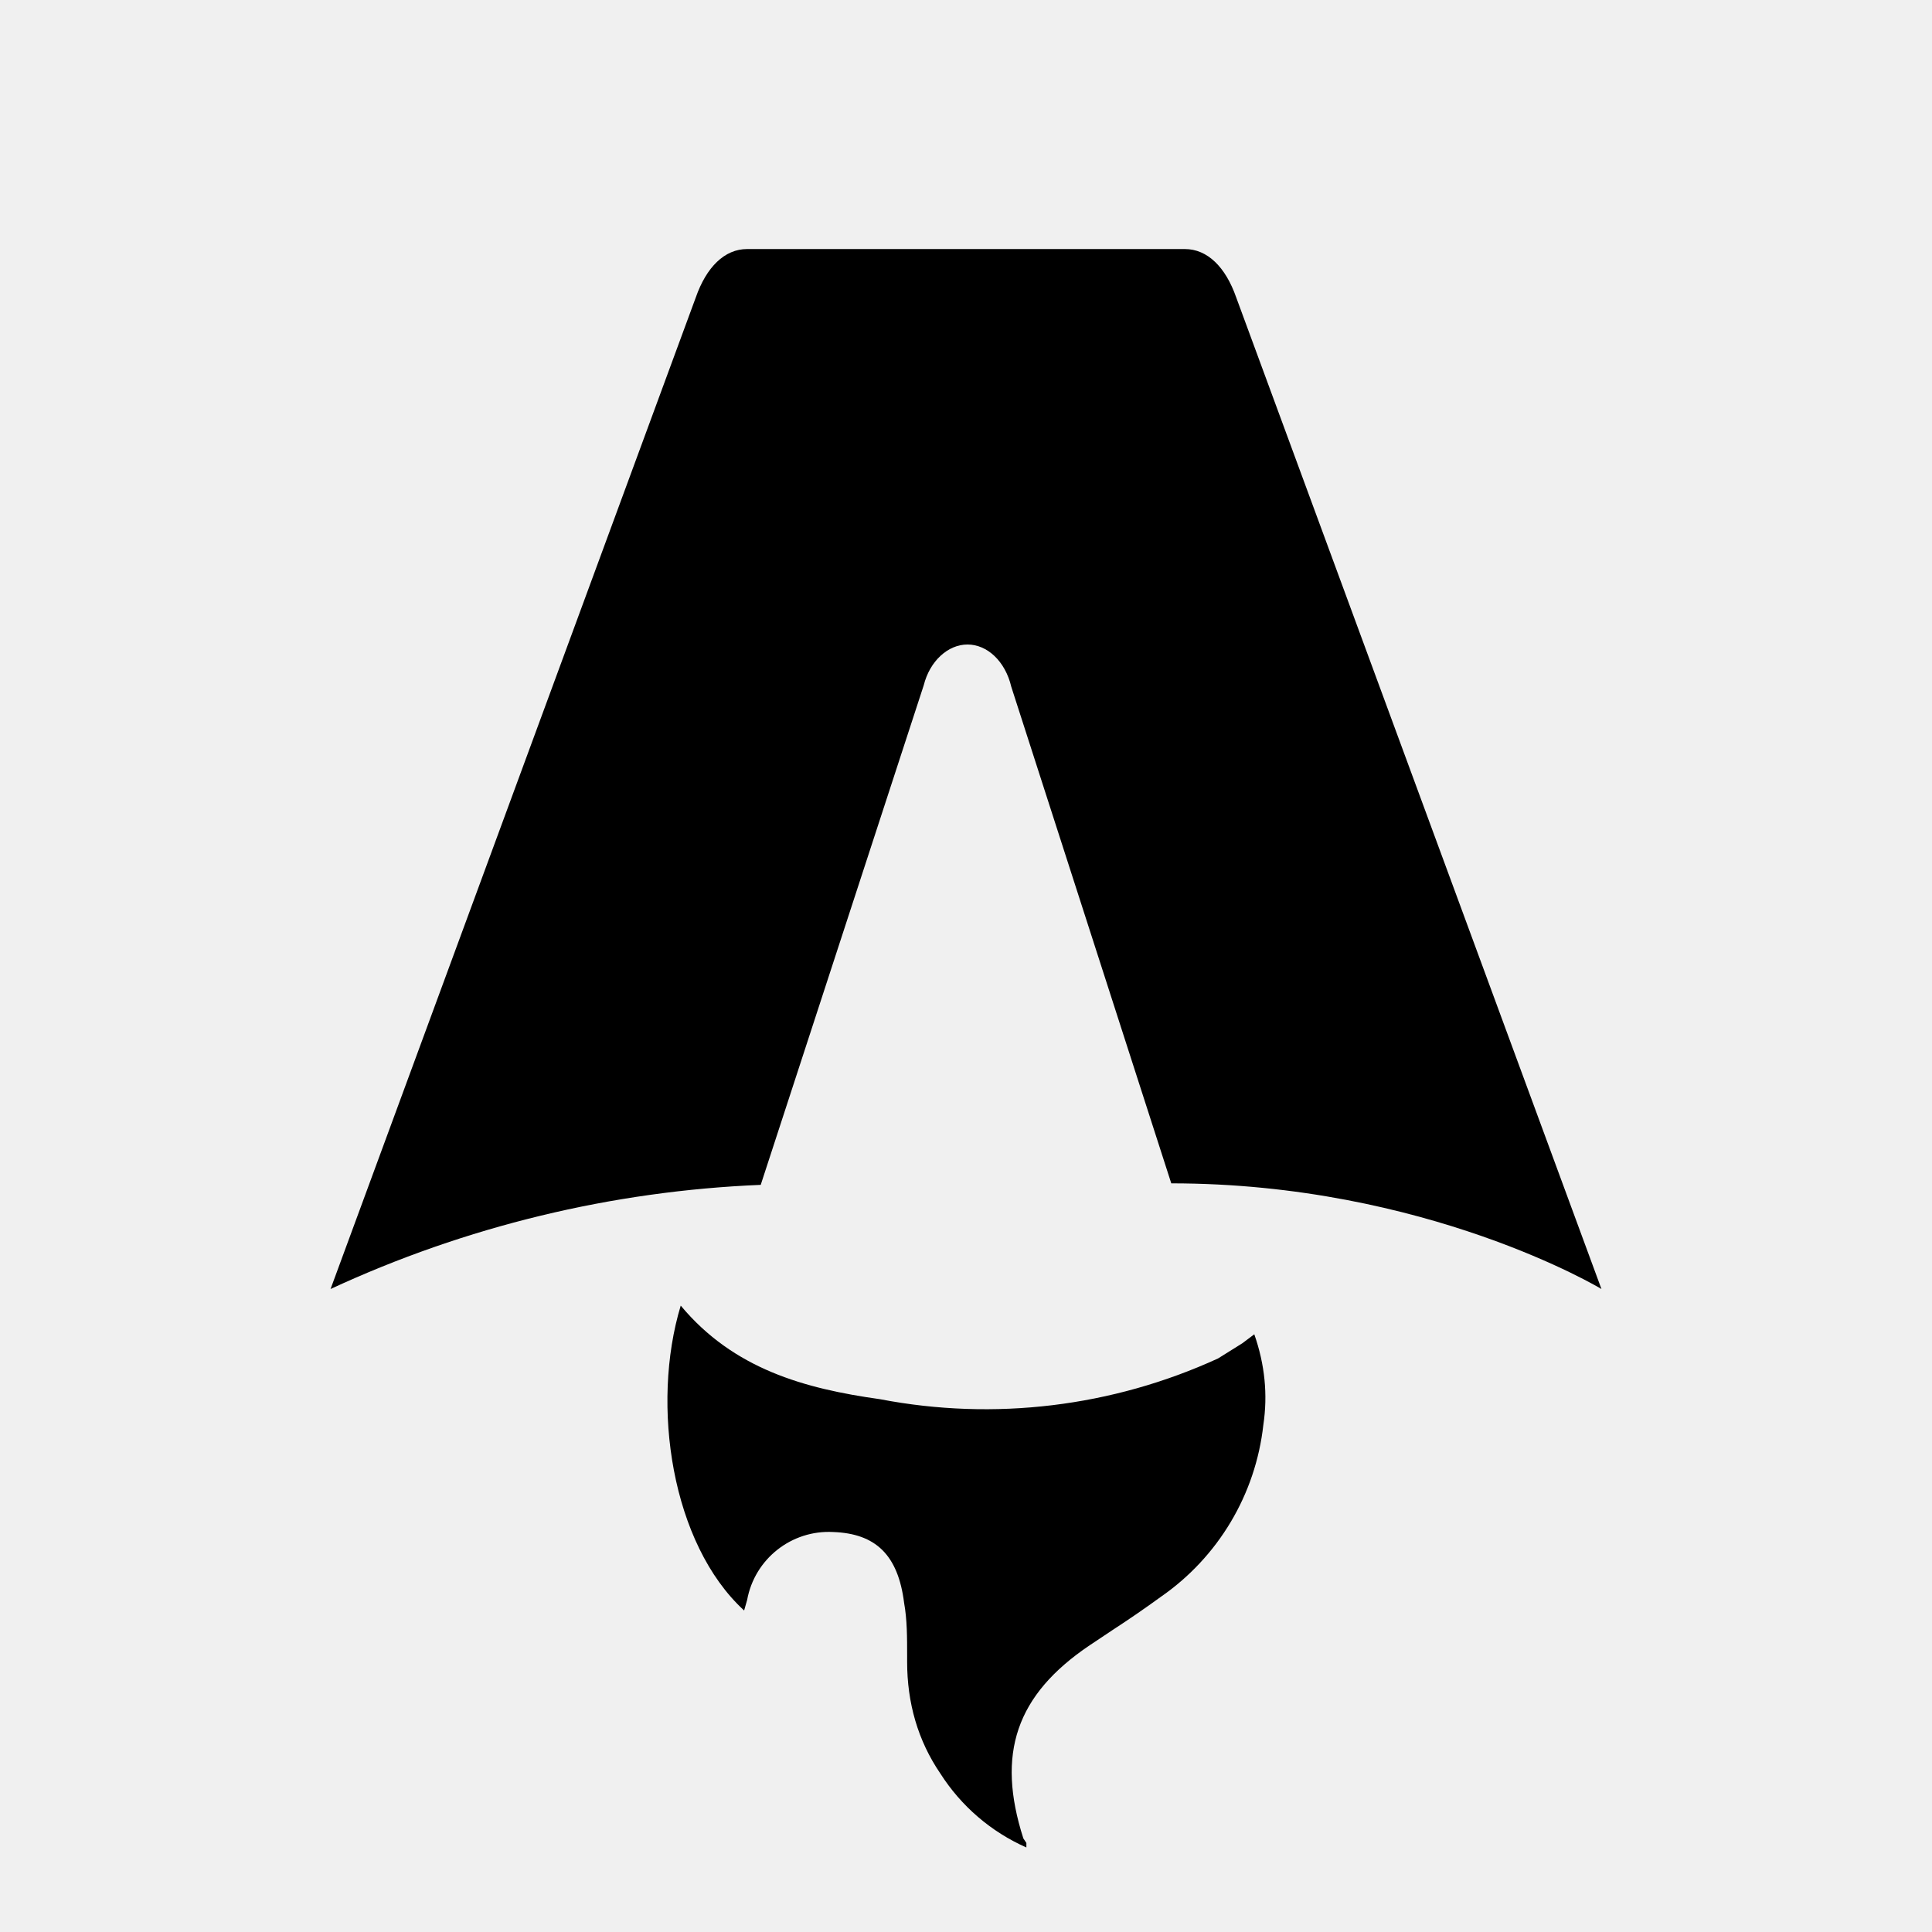
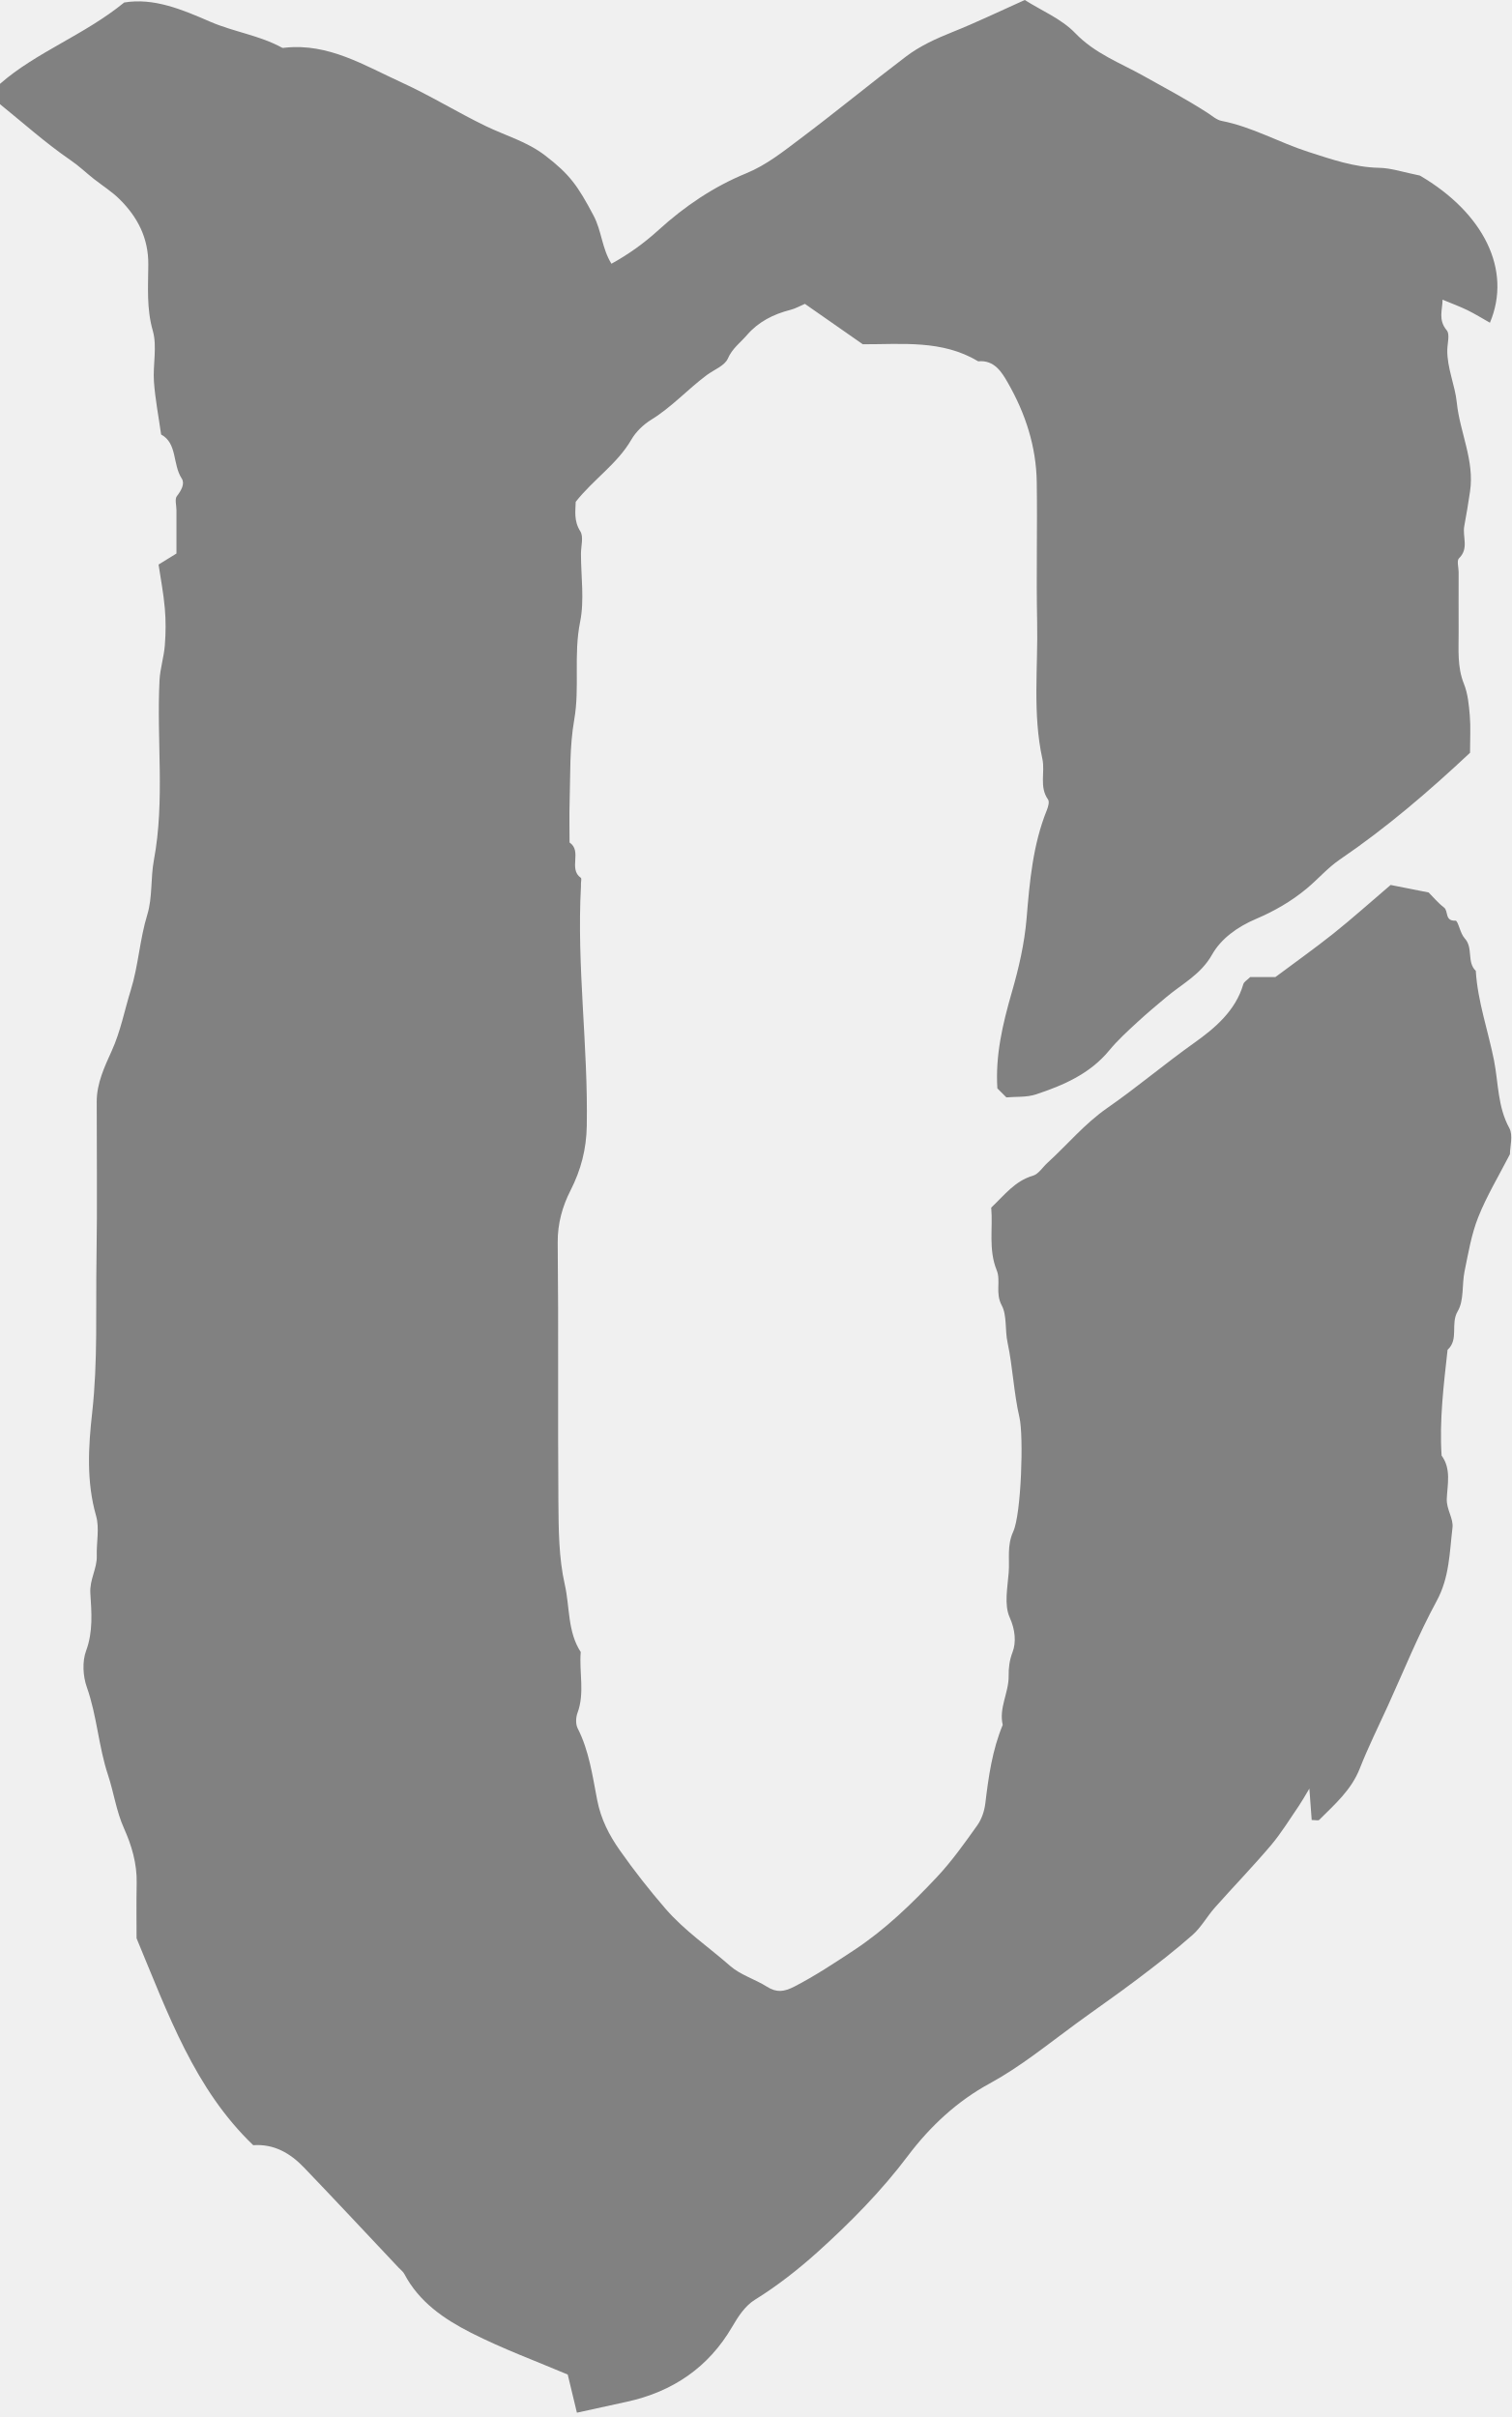
- <svg xmlns="http://www.w3.org/2000/svg" fill="none" viewBox="0 0 128 128">
-   <path d="M50.4 78.5a75.1 75.1 0 0 0-28.5 6.9l24.2-65.7c.7-2 1.9-3.2 3.4-3.2h29c1.5 0 2.7 1.2 3.4 3.2l24.2 65.7s-11.6-7-28.5-7L67 45.5c-.4-1.7-1.6-2.8-2.9-2.8-1.3 0-2.5 1.1-2.9 2.7L50.4 78.5Zm-1.1 28.2Zm-4.2-20.2c-2 6.6-.6 15.8 4.2 20.2a17.5 17.5 0 0 1 .2-.7 5.5 5.5 0 0 1 5.7-4.5c2.8.1 4.3 1.5 4.7 4.7.2 1.1.2 2.3.2 3.5v.4c0 2.7.7 5.2 2.2 7.4a13 13 0 0 0 5.7 4.9v-.3l-.2-.3c-1.8-5.6-.5-9.5 4.4-12.8l1.5-1a73 73 0 0 0 3.2-2.2 16 16 0 0 0 6.8-11.4c.3-2 .1-4-.6-6l-.8.6-1.6 1a37 37 0 0 1-22.4 2.7c-5-.7-9.7-2-13.2-6.2Z" />
-   <style>
-         path { fill: #000; }
-         @media (prefers-color-scheme: dark) {
-             path { fill: #FFF; }
-         }
-     </style>
+ <svg xmlns="http://www.w3.org/2000/svg" width="187" height="299" viewBox="0 0 187 299" fill="none">
+   <path d="M181.877 93.11C176.779 97.891 171.526 102.403 165.772 106.317C164.27 107.339 163.064 108.749 161.668 109.913C159.729 111.528 157.586 112.74 155.414 113.664C153.052 114.665 151.049 116.139 149.949 118.092C148.553 120.567 146.219 121.723 144.287 123.352C143.081 124.361 141.854 125.39 140.691 126.462C139.485 127.576 138.251 128.697 137.215 129.959C134.824 132.85 131.567 134.253 128.168 135.382C127.005 135.769 125.672 135.649 124.502 135.755C124.079 135.332 123.74 134.994 123.388 134.641C123.127 130.566 124.036 126.702 125.172 122.76C126.025 119.813 126.737 116.767 127.005 113.594C127.378 109.102 127.773 104.505 129.508 100.218C129.67 99.816 129.853 99.181 129.656 98.906C128.542 97.327 129.311 95.522 128.958 93.893C127.724 88.259 128.429 82.569 128.309 76.907C128.189 71.153 128.345 65.392 128.26 59.631C128.196 55.245 126.857 51.142 124.699 47.377C123.959 46.079 123.028 44.5 121.018 44.697C116.555 42.018 111.605 42.603 106.74 42.589C104.364 40.932 101.994 39.275 99.576 37.59C98.991 37.836 98.412 38.175 97.792 38.33C95.684 38.866 93.822 39.804 92.398 41.461C91.594 42.391 90.593 43.096 90.043 44.359C89.655 45.247 88.344 45.727 87.441 46.396C85.086 48.152 83.105 50.359 80.573 51.917C79.6 52.517 78.669 53.412 78.098 54.399C76.371 57.382 73.473 59.243 71.223 62.078C71.202 63.15 70.955 64.412 71.794 65.731C72.218 66.4 71.872 67.564 71.872 68.502C71.872 71.322 72.316 74.234 71.766 76.942C70.948 80.982 71.731 85.058 71.047 88.985C70.441 92.447 70.575 95.853 70.469 99.287C70.419 100.93 70.462 102.58 70.462 104.223C72.062 105.308 70.278 107.48 71.858 108.594C71.971 108.672 71.872 109.046 71.872 109.278V109.631C71.336 119.538 72.768 129.402 72.591 139.302C72.542 142.144 71.879 144.724 70.568 147.291C69.588 149.216 68.974 151.359 68.995 153.707C69.108 164.397 68.995 175.093 69.08 185.783C69.108 189.21 69.122 192.728 69.877 196.042C70.504 198.813 70.201 201.838 71.844 204.37C71.632 206.88 72.366 209.439 71.435 211.928C71.23 212.486 71.209 213.296 71.463 213.804C72.887 216.589 73.296 219.685 73.875 222.653C74.34 225.058 75.362 227.025 76.688 228.908C78.444 231.404 80.319 233.801 82.329 236.121C84.705 238.864 87.659 240.852 90.332 243.2C91.608 244.321 93.406 244.836 94.88 245.767C96.086 246.535 97.016 246.401 98.286 245.746C100.845 244.427 103.207 242.855 105.612 241.275C109.504 238.716 112.776 235.536 115.913 232.2C117.754 230.24 119.333 228.012 120.899 225.812C121.449 225.044 121.787 224.021 121.9 223.076C122.295 219.769 122.76 216.491 124.05 213.381C123.55 211.28 124.812 209.39 124.784 207.324C124.77 206.344 124.875 205.406 125.27 204.37C125.721 203.192 125.616 201.641 124.911 200.083C124.205 198.517 124.65 196.381 124.791 194.512C124.918 192.841 124.551 191.219 125.355 189.464C126.349 187.278 126.652 177.653 126.123 175.361C125.411 172.287 125.298 169.128 124.65 166.089C124.311 164.517 124.593 162.726 123.93 161.492C123.098 159.955 123.839 158.467 123.31 157.148C122.259 154.568 122.852 151.938 122.626 149.392C124.255 147.855 125.552 146.092 127.787 145.443C128.486 145.239 128.986 144.393 129.586 143.85C132.053 141.601 134.183 139.013 136.982 137.067C140.656 134.521 144.069 131.616 147.728 129.021C150.238 127.237 152.854 125.066 153.813 121.752C153.898 121.456 154.293 121.244 154.666 120.87H157.783C160.138 119.108 162.599 117.366 164.947 115.497C167.281 113.636 169.509 111.633 172.04 109.476C173.324 109.73 174.959 110.054 176.743 110.406C177.293 110.956 177.9 111.697 178.64 112.261C179.218 112.698 178.697 113.96 180.064 113.89C180.389 113.876 180.636 115.476 181.2 116.076C182.293 117.253 181.432 119.009 182.575 120.102C182.807 123.895 184.098 127.491 184.831 131.186C185.374 133.95 185.275 136.912 186.721 139.549C187.214 140.451 186.798 141.854 186.798 142.785C185.402 145.5 183.921 147.947 182.878 150.57C182.032 152.692 181.651 155.012 181.186 157.268C180.847 158.911 181.136 160.857 180.347 162.19C179.402 163.769 180.516 165.687 179.084 166.978C178.605 171.328 178.062 175.672 178.344 180.064C179.557 181.714 179.063 183.632 178.986 185.409C178.929 186.735 179.832 187.842 179.691 188.991C179.324 192.051 179.324 195.133 177.738 198.045C175.46 202.233 173.669 206.69 171.688 211.04C170.517 213.607 169.255 216.145 168.226 218.768C167.182 221.433 165.123 223.217 163.198 225.135C163.085 225.248 162.754 225.149 162.274 225.149C162.197 224.092 162.112 222.992 161.985 221.264C161.386 222.258 161.076 222.822 160.716 223.351C159.581 225.001 158.537 226.729 157.254 228.252C155.019 230.889 152.607 233.378 150.309 235.966C149.336 237.066 148.609 238.412 147.531 239.371C145.331 241.311 142.997 243.109 140.656 244.878C138.167 246.761 135.586 248.531 133.069 250.378C129.578 252.931 126.271 255.652 122.4 257.761C118.494 259.89 115.138 262.95 112.317 266.695C109.06 271.031 105.167 274.973 101.127 278.611C98.758 280.74 96.17 282.771 93.399 284.492C92.193 285.239 91.347 286.522 90.572 287.855C87.659 292.854 83.224 295.872 77.584 297.106C75.553 297.55 73.515 297.994 71.371 298.467C71.019 297 70.659 295.498 70.236 293.75C66.422 292.128 62.226 290.591 58.27 288.581C54.964 286.903 51.847 284.781 50.021 281.304C49.865 281.008 49.562 280.79 49.323 280.536C45.416 276.397 41.538 272.23 37.597 268.126C35.918 266.377 33.909 265.193 31.328 265.376C24.087 258.438 20.815 249.201 16.895 239.78C16.895 237.877 16.859 235.409 16.909 232.941C16.958 230.55 16.288 228.287 15.343 226.186C14.384 224.049 14.088 221.772 13.369 219.6C12.184 216.046 12.001 212.26 10.739 208.706C10.259 207.352 10.161 205.547 10.647 204.229C11.536 201.831 11.324 199.441 11.176 197.086C11.07 195.394 12.029 194.04 11.973 192.439C11.923 190.796 12.325 189.041 11.888 187.525C10.668 183.28 10.936 178.929 11.402 174.769C12.114 168.381 11.832 162.021 11.938 155.653C12.043 149.195 11.959 142.729 11.966 136.263C11.966 133.999 12.939 131.955 13.827 129.987C14.927 127.562 15.4 124.995 16.175 122.499C17.127 119.446 17.282 116.217 18.227 113.135C18.876 111.006 18.622 108.623 19.038 106.408C20.42 99.012 19.355 91.552 19.736 84.134C19.814 82.695 20.279 81.278 20.392 79.84C20.512 78.324 20.526 76.78 20.392 75.264C20.23 73.381 19.863 71.513 19.616 69.841C20.526 69.277 21.182 68.875 21.83 68.473V63.1C21.83 62.515 21.598 61.74 21.88 61.38C22.43 60.675 22.895 59.829 22.486 59.201C21.33 57.446 21.964 54.844 19.933 53.751C19.609 51.466 19.2 49.358 19.045 47.228C18.897 45.127 19.461 42.871 18.904 40.918C18.114 38.161 18.333 35.446 18.347 32.717C18.368 29.445 17.029 26.865 14.807 24.658C13.855 23.713 12.692 22.98 11.627 22.148C10.654 21.386 9.787 20.533 8.736 19.821C5.648 17.705 2.842 15.181 0 12.889V10.372C4.492 6.438 10.422 4.343 15.364 0.31C19.01 -0.303 22.514 1.17 26.005 2.686C28.902 3.942 32.097 4.365 34.896 5.902C34.988 5.951 35.129 5.916 35.242 5.902C40.65 5.317 45.085 8.102 49.675 10.196C53.243 11.825 56.592 13.905 60.125 15.611C62.579 16.796 65.195 17.508 67.451 19.242C70.504 21.59 71.47 22.973 73.43 26.667C74.446 28.585 74.453 30.715 75.644 32.626C77.746 31.469 79.671 30.094 81.483 28.444C84.691 25.525 88.28 23.092 92.313 21.442C94.823 20.413 96.889 18.749 98.991 17.169C103.405 13.855 107.671 10.337 112.071 7.002C113.805 5.683 115.808 4.774 117.852 3.956C120.772 2.792 123.613 1.417 126.779 0C128.852 1.319 131.327 2.334 133.019 4.097C135.445 6.628 138.576 7.77 141.46 9.385C144.139 10.88 146.847 12.318 149.42 13.982C149.97 14.342 150.52 14.836 151.127 14.955C154.906 15.689 158.255 17.635 161.887 18.798C164.764 19.722 167.535 20.695 170.602 20.759C172.139 20.787 173.662 21.323 175.658 21.718C183.512 26.315 187.087 33.366 184.323 39.923C183.386 39.395 182.483 38.831 181.531 38.365C180.572 37.9 179.564 37.533 178.464 37.075C178.464 38.295 177.879 39.557 178.986 40.868C179.388 41.348 179.063 42.462 179.049 43.28C179.014 45.543 180.008 47.637 180.227 49.816C180.607 53.511 182.434 56.98 181.863 60.795C181.651 62.226 181.418 63.657 181.15 65.082C180.904 66.393 181.757 67.853 180.495 69.066C180.198 69.348 180.452 70.194 180.452 70.786C180.452 73.247 180.438 75.708 180.452 78.176C180.466 80.333 180.255 82.484 181.108 84.599C181.595 85.812 181.721 87.201 181.834 88.52C181.954 89.923 181.863 91.34 181.863 93.089L181.877 93.11Z" fill="#818181" />
</svg>
